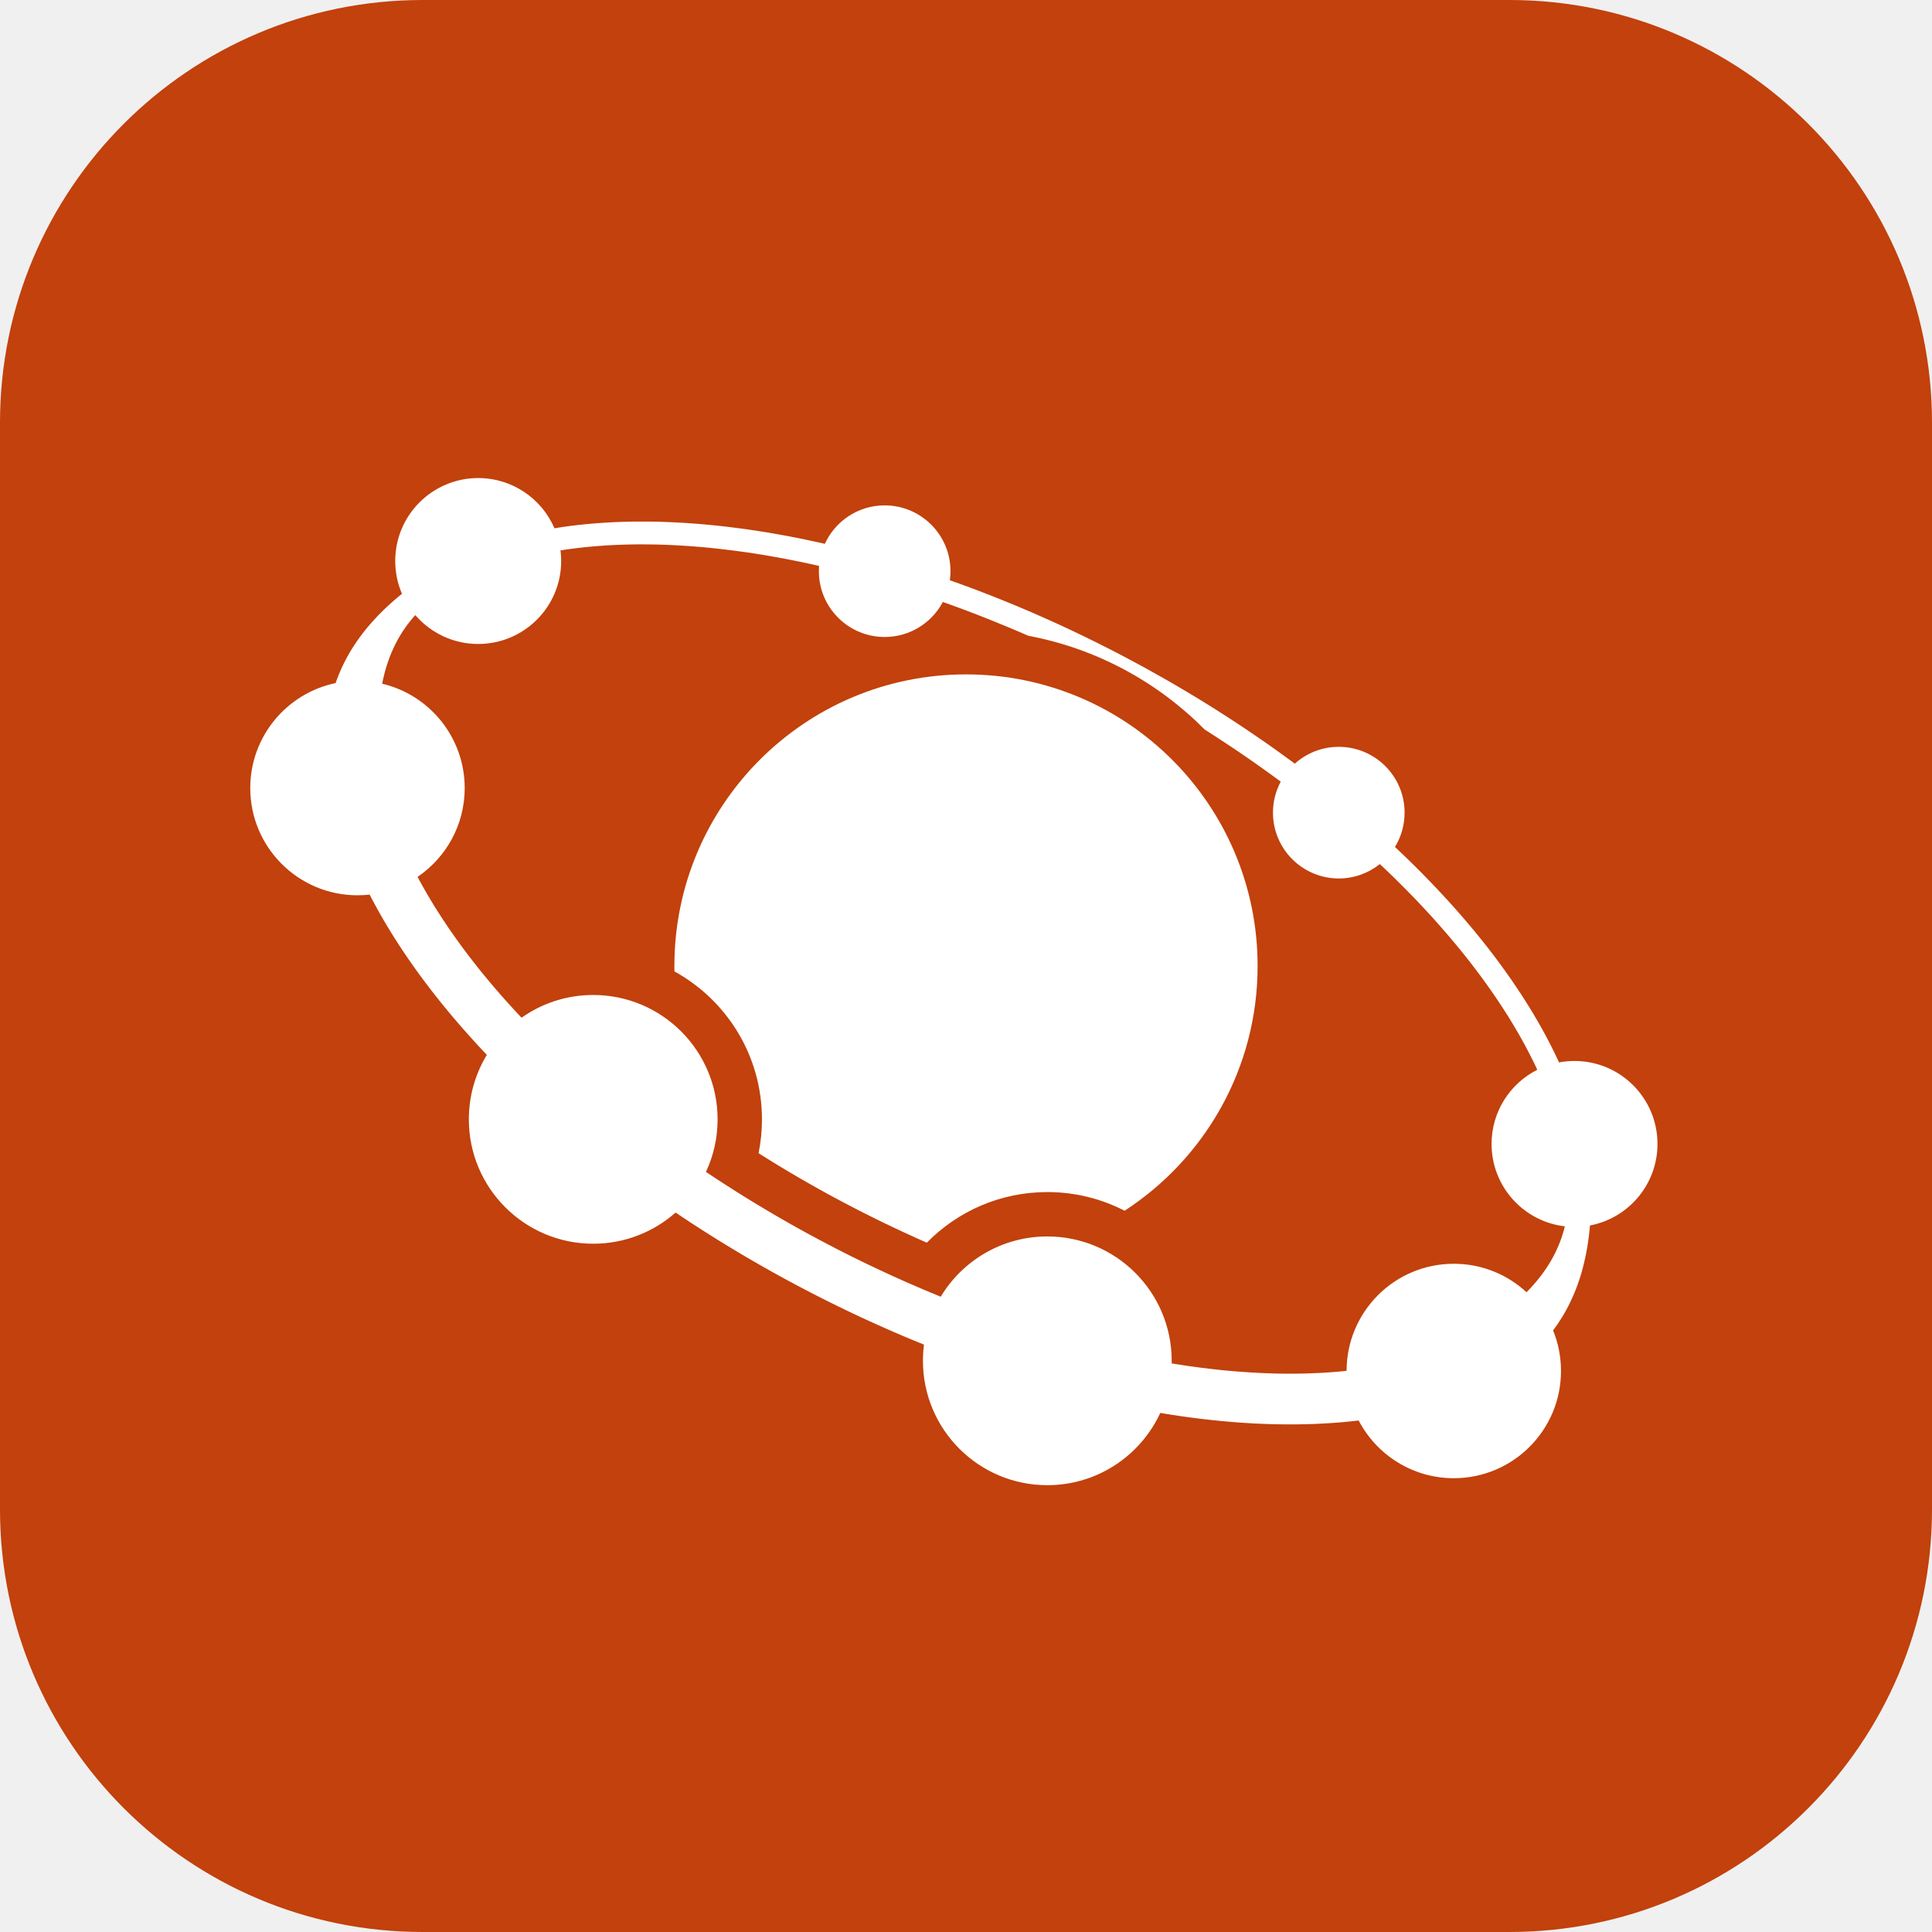
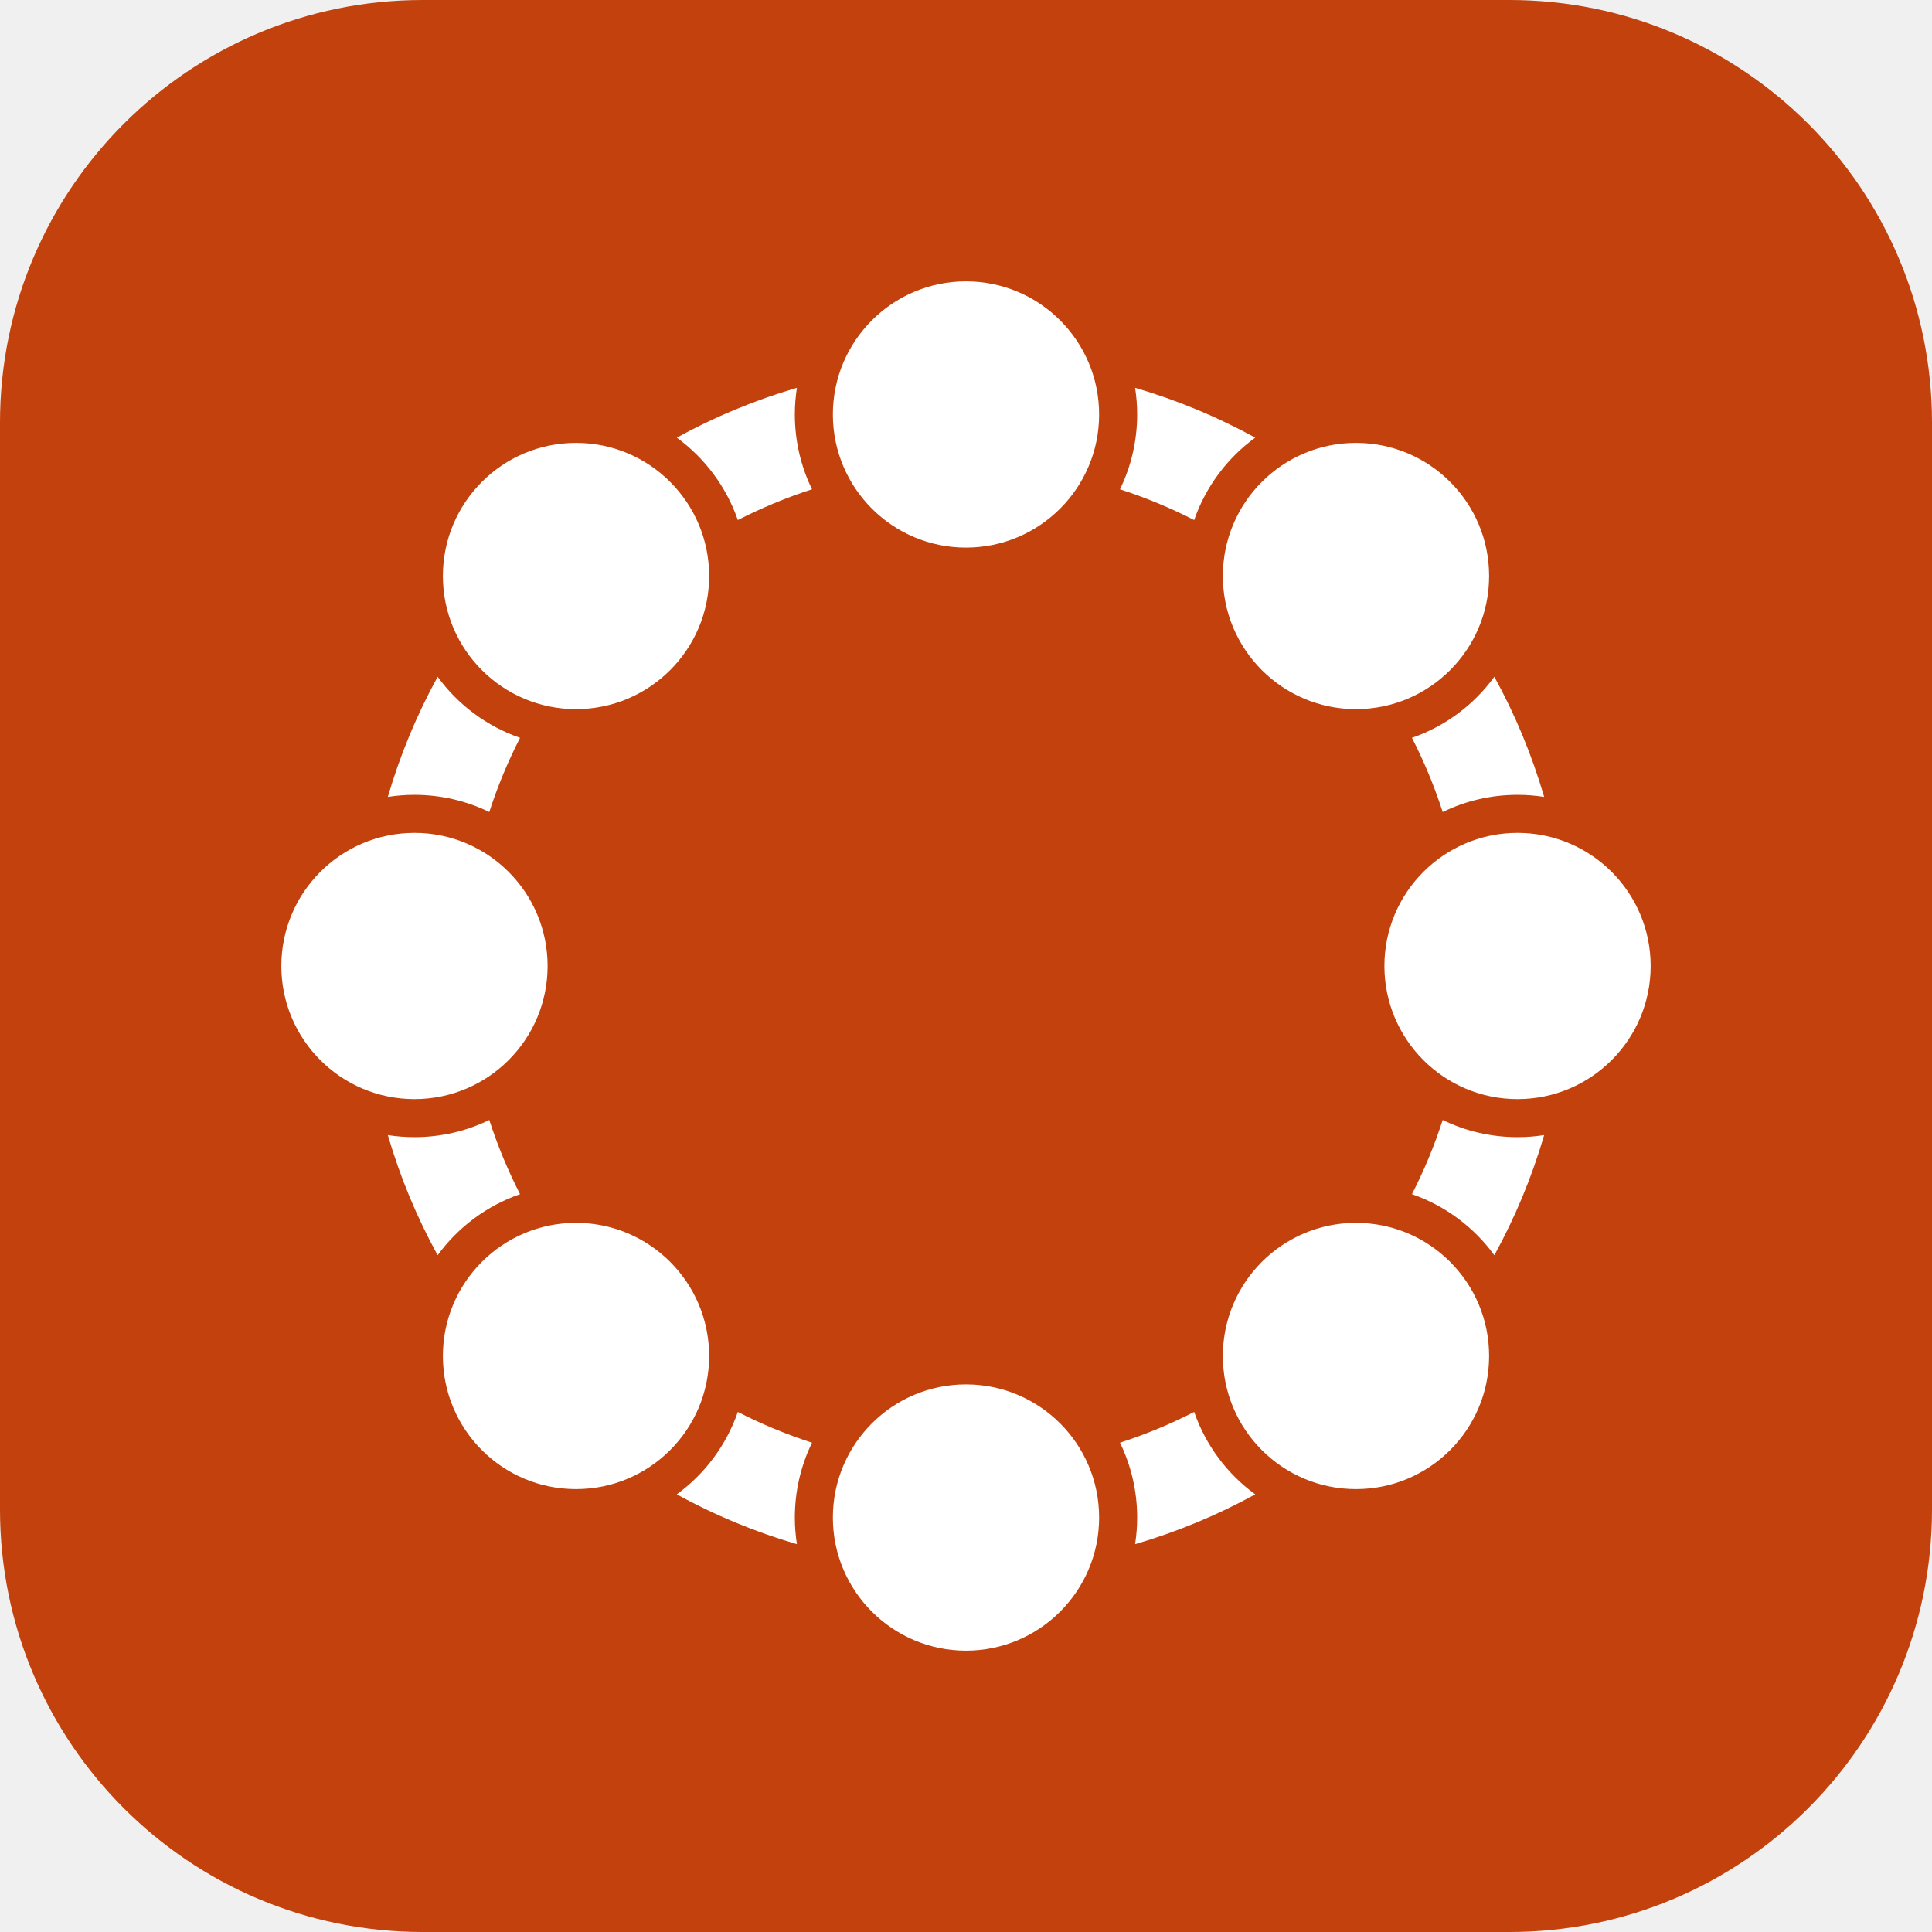
<svg xmlns="http://www.w3.org/2000/svg" width="256" height="256" viewBox="0 0 512 512">
  <rect width="512" height="512" rx="112" fill="#C2410C" />
-   <path fill="#FFF" d="M93.51,171.56L93.74,171.21L93.96,170.85L94.1,170.66L94.23,170.46L94.47,170.11L94.7,169.76L94.84,169.57L94.98,169.38L95.22,169.04L95.47,168.7L95.47,168.7L95.75,168.32L96.55,167.28L97.37,166.27L98.22,165.28L99.09,164.31L99.97,163.36L100.88,162.43L101.81,161.51L102.75,160.62L103.72,159.74L104.7,158.88L105.7,158.04L106.53,157.36C105.38,154.7 104.74,151.76 104.74,148.67C104.74,136.53 114.59,126.69 126.73,126.69C135.79,126.69 143.57,132.17 146.94,140L148.32,139.78L149.99,139.53L151.67,139.31L153.38,139.11L155.1,138.93L156.84,138.77L158.59,138.63L160.37,138.51L162.15,138.41L163.96,138.33L165.78,138.27L167.61,138.23L169.46,138.22L171.33,138.22L173.21,138.24L175.1,138.29L177,138.35L178.92,138.44L180.86,138.54L182.8,138.67L184.76,138.81L186.73,138.98L188.71,139.17L190.7,139.37L192.71,139.6L194.72,139.85L196.75,140.11L198.78,140.4L200.83,140.71L202.88,141.03L204.95,141.38L207.02,141.75L209.1,142.13L211.19,142.54L213.28,142.96L215.39,143.41L217.5,143.87L218.59,144.12C221.34,138.11 227.41,133.93 234.45,133.93C244.08,133.93 251.89,141.74 251.89,151.37C251.89,152.19 251.83,152.99 251.72,153.77L251.91,153.84L254.08,154.62L256.26,155.41L258.43,156.22L260.6,157.05L262.77,157.9L264.95,158.76L267.11,159.64L269.28,160.53L271.45,161.45L273.61,162.37L275.77,163.32L277.93,164.28L280.08,165.25L282.23,166.25L284.37,167.25L286.51,168.27L288.64,169.31L290.77,170.36L292.89,171.43L295.01,172.51L297.12,173.6L299.22,174.71L301.32,175.84L303.4,176.97L305.48,178.12L307.55,179.29L309.62,180.46L311.67,181.65L313.71,182.85L315.74,184.07L317.77,185.29L319.78,186.53L321.78,187.78L323.77,189.05L325.75,190.32L327.72,191.61L329.67,192.9L331.61,194.21L333.54,195.53L335.46,196.85L337.36,198.19L339.25,199.54L341.12,200.9L342.98,202.26L343.14,202.38C346.23,199.61 350.31,197.92 354.79,197.92C364.42,197.92 372.23,205.73 372.23,215.36C372.23,218.69 371.3,221.81 369.68,224.45L370.49,225.22L372.06,226.71L373.6,228.2L375.12,229.7L376.63,231.21L378.11,232.72L379.57,234.23L381.01,235.75L382.43,237.27L383.83,238.79L385.21,240.32L386.56,241.85L387.89,243.38L389.2,244.92L390.49,246.45L391.75,247.99L392.99,249.53L394.21,251.07L395.4,252.61L396.57,254.16L397.71,255.7L398.83,257.25L399.92,258.79L400.99,260.33L402.04,261.88L403.06,263.42L404.05,264.96L405.02,266.5L405.97,268.04L406.88,269.58L407.78,271.12L408.64,272.65L409.48,274.18L410.29,275.71L411.08,277.24L411.84,278.76L412.57,280.28L413.16,281.55C414.49,281.3 415.86,281.17 417.26,281.17C429.41,281.17 439.25,291.01 439.25,303.15C439.25,313.9 431.54,322.84 421.36,324.76L421.26,325.83L421.12,327.13L420.95,328.42L420.77,329.71L420.56,330.99L420.32,332.27L420.05,333.55L419.76,334.81L419.44,336.08L419.1,337.33L418.72,338.58L418.3,339.82L418.14,340.27L418.15,340.27L418,340.66L417.86,341.06L417.77,341.27L417.69,341.5L417.53,341.89L417.38,342.28L417.29,342.5L417.2,342.72L417.03,343.11L416.87,343.5L416.86,343.49L416.67,343.93L416.11,345.13L415.52,346.32L414.88,347.5L414.21,348.66L413.5,349.8L412.76,350.93L411.98,352.04L411.58,352.57C412.94,355.88 413.68,359.52 413.68,363.33C413.68,379.02 400.96,391.74 385.27,391.74C374.31,391.74 364.8,385.53 360.06,376.44L359.03,376.56L357.26,376.75L355.48,376.92L353.68,377.06L351.86,377.18L350.03,377.28L348.18,377.37L346.32,377.42L344.44,377.46L342.55,377.48L340.65,377.48L338.73,377.45L336.8,377.41L334.85,377.34L332.89,377.26L330.92,377.15L328.94,377.02L326.95,376.87L324.94,376.7L322.93,376.51L320.9,376.3L318.86,376.07L316.81,375.82L314.75,375.55L312.68,375.26L310.61,374.95L308.52,374.61L307.49,374.44C302.26,385.74 290.82,393.59 277.55,393.59C259.35,393.59 244.59,378.83 244.59,360.63C244.59,359.17 244.68,357.74 244.87,356.34L243.49,355.78L241.3,354.88L239.11,353.96L236.92,353.02L234.74,352.06L232.56,351.09L230.39,350.11L228.21,349.11L226.05,348.09L223.89,347.06L221.73,346.01L219.58,344.95L217.44,343.87L215.3,342.78L213.17,341.67L211.04,340.55L208.93,339.42L206.82,338.27L204.72,337.11L202.63,335.93L200.54,334.74L198.47,333.54L196.4,332.33L194.35,331.1L192.31,329.86L190.27,328.61L188.25,327.34L186.24,326.07L184.24,324.78L182.25,323.48L180.28,322.17L179.04,321.34C173.22,326.48 165.58,329.6 157.21,329.6C139.01,329.6 124.25,314.84 124.25,296.64C124.25,290.38 125.99,284.53 129.02,279.55L128.29,278.79L126.85,277.24L125.43,275.69L124.04,274.14L122.66,272.59L121.31,271.03L119.97,269.47L118.67,267.91L117.38,266.34L116.12,264.77L114.88,263.2L113.67,261.63L112.48,260.06L111.31,258.48L110.17,256.91L109.05,255.33L107.96,253.75L106.89,252.18L105.85,250.6L104.83,249.02L103.84,247.45L102.87,245.87L101.93,244.29L101.02,242.72L100.13,241.14L99.27,239.57L98.43,238L97.96,237.08C96.9,237.2 95.83,237.26 94.74,237.26C79.04,237.26 66.32,224.54 66.32,208.85C66.32,195.14 76.03,183.7 88.95,181.02L89.16,180.39L89.64,179.12L90.16,177.88L90.71,176.65L91.3,175.44L91.92,174.26L92.57,173.1L93.25,171.97L93.51,171.56ZM103.25,174.19L103.07,174.69L102.89,175.18L102.72,175.69L102.49,176.37L102.19,177.37L101.91,178.39L101.66,179.41L101.43,180.43L101.27,181.19C113.81,184.14 123.15,195.4 123.15,208.85C123.15,218.64 118.2,227.27 110.66,232.38L111.09,233.19L111.87,234.61L112.68,236.04L113.51,237.48L114.37,238.91L115.25,240.36L116.16,241.8L117.1,243.25L118.06,244.7L119.04,246.16L120.06,247.62L121.09,249.08L122.15,250.54L123.23,252L124.34,253.47L125.48,254.93L126.63,256.4L127.81,257.86L129.02,259.33L130.24,260.8L131.49,262.26L132.76,263.73L134.06,265.19L135.38,266.65L136.72,268.11L138.08,269.57L138.21,269.71C143.58,265.91 150.13,263.68 157.21,263.68C175.41,263.68 190.17,278.44 190.17,296.64C190.17,301.61 189.07,306.33 187.09,310.56L187.74,311L189.64,312.26L191.55,313.5L193.47,314.74L195.41,315.97L197.36,317.19L199.31,318.39L201.28,319.58L203.26,320.77L205.24,321.93L207.24,323.09L209.25,324.24L211.26,325.37L213.28,326.49L215.31,327.59L217.35,328.68L219.4,329.76L221.45,330.83L223.51,331.88L225.57,332.92L227.64,333.94L229.72,334.95L231.8,335.94L233.89,336.92L235.97,337.88L238.07,338.83L240.16,339.77L242.26,340.68L244.37,341.59L246.47,342.47L248.58,343.34L249.3,343.64C255.07,334.07 265.56,327.67 277.55,327.67C295.76,327.67 310.51,342.42 310.51,360.63C310.51,360.86 310.51,361.09 310.51,361.32L310.69,361.35L312.66,361.66L314.62,361.96L316.57,362.23L318.51,362.49L320.43,362.72L322.35,362.94L324.25,363.14L326.14,363.32L328.01,363.47L329.87,363.61L331.72,363.73L333.56,363.83L335.38,363.91L337.18,363.97L338.97,364.02L340.74,364.04L342.5,364.04L344.24,364.02L345.97,363.99L347.67,363.93L349.36,363.86L351.04,363.77L352.69,363.66L354.33,363.53L355.94,363.38L356.86,363.28C356.88,347.61 369.59,334.91 385.27,334.91C392.71,334.91 399.48,337.77 404.54,342.45L405.09,341.89L405.81,341.13L406.51,340.34L407.19,339.55L407.86,338.73L408.3,338.16L408.62,337.74L408.93,337.32L409.24,336.88L409.54,336.45L409.95,335.85L410.52,334.94L411.07,334.02L411.6,333.08L412.1,332.11L412.57,331.12L413.01,330.11L413.43,329.08L413.81,328.03L414.16,326.96L414.48,325.87L414.7,324.99C403.76,323.72 395.28,314.43 395.28,303.15C395.28,294.56 400.21,287.12 407.4,283.5L407.1,282.87L406.41,281.42L405.68,279.97L404.93,278.52L404.16,277.06L403.36,275.59L402.53,274.12L401.67,272.65L400.79,271.17L399.89,269.69L398.95,268.21L398,266.73L397.01,265.24L396,263.75L394.97,262.26L393.91,260.77L392.83,259.28L391.72,257.78L390.59,256.29L389.44,254.79L388.26,253.3L387.06,251.81L385.83,250.31L384.58,248.82L383.31,247.33L382.01,245.84L380.7,244.35L379.36,242.86L378,241.38L376.61,239.89L375.21,238.41L373.78,236.94L372.33,235.47L370.86,234L369.38,232.53L367.87,231.07L366.34,229.61L365.67,228.99C362.69,231.37 358.91,232.8 354.79,232.8C345.16,232.8 337.35,224.99 337.35,215.36C337.35,212.39 338.1,209.59 339.41,207.14L339.38,207.12L337.56,205.78L335.72,204.45L333.86,203.13L332,201.81L330.11,200.51L328.22,199.21L326.31,197.93L324.39,196.66L322.46,195.39L320.52,194.14L319.28,193.36C306.81,180.77 290.62,171.88 272.48,168.48L271.21,167.92L269.08,167.01L266.95,166.12L264.82,165.24L262.69,164.37L260.56,163.53L258.43,162.69L256.29,161.88L254.16,161.08L252.03,160.3L249.89,159.54L249.87,159.53C246.94,165.05 241.13,168.81 234.45,168.81C224.82,168.81 217.01,161 217.01,151.37C217.01,150.9 217.03,150.44 217.06,149.97L216.18,149.77L214.11,149.32L212.06,148.88L210.01,148.47L207.97,148.07L205.94,147.7L203.92,147.34L201.91,147L199.91,146.68L197.91,146.38L195.93,146.11L193.96,145.85L192,145.61L190.05,145.39L188.12,145.18L186.19,145L184.28,144.84L182.38,144.7L180.5,144.58L178.63,144.48L176.77,144.39L174.92,144.33L173.1,144.29L171.28,144.27L169.49,144.26L167.7,144.28L165.94,144.32L164.19,144.37L162.45,144.45L160.74,144.54L159.04,144.66L157.36,144.79L155.69,144.95L154.05,145.12L152.42,145.31L150.82,145.52L149.23,145.75L148.54,145.86C148.66,146.78 148.72,147.72 148.72,148.67C148.72,160.82 138.87,170.66 126.73,170.66C120.07,170.66 114.09,167.69 110.06,163.01L109.45,163.69L108.73,164.56L108.04,165.45L107.38,166.36L106.76,167.27L106.17,168.2L105.61,169.15L105.09,170.1L104.6,171.07L104.14,172.04L103.72,173.02L103.45,173.69ZM333.28,256C333.28,283.18 319.25,307.08 298.03,320.86C291.9,317.69 284.93,315.91 277.55,315.91C265.04,315.91 253.74,321.04 245.62,329.32L244.91,329.01L242.89,328.11L240.87,327.19L238.85,326.26L236.83,325.31L234.82,324.35L232.82,323.38L230.82,322.39L228.82,321.39L226.83,320.37L224.85,319.34L222.87,318.3L220.9,317.25L218.94,316.18L216.99,315.1L215.04,314L213.1,312.9L211.17,311.78L209.25,310.65L207.34,309.51L205.44,308.36L203.55,307.19L201.68,306.02L201.03,305.61C201.62,302.71 201.93,299.71 201.93,296.64C201.93,279.74 192.56,265.04 178.73,257.43C178.72,256.95 178.72,256.48 178.72,256C178.72,213.32 213.32,178.72 256,178.72C298.68,178.72 333.28,213.32 333.28,256Z" />
+   <path fill="#FFF" d="M394.63,359.35C394.63,378.84 378.84,394.63 359.35,394.63C339.87,394.63 324.07,378.84 324.07,359.35C324.07,339.87 339.87,324.07 359.35,324.07C378.84,324.07 394.63,339.87 394.63,359.35ZM394.63,152.65C394.63,172.13 378.84,187.93 359.35,187.93C339.87,187.93 324.07,172.13 324.07,152.65C324.07,133.16 339.87,117.37 359.35,117.37C378.84,117.37 394.63,133.16 394.63,152.65ZM187.93,359.35C187.93,378.84 172.13,394.63 152.65,394.63C133.16,394.63 117.37,378.84 117.37,359.35C117.37,339.87 133.16,324.07 152.65,324.07C172.13,324.07 187.93,339.87 187.93,359.35ZM187.93,152.65C187.93,172.13 172.13,187.93 152.65,187.93C133.16,187.93 117.37,172.13 117.37,152.65C117.37,133.16 133.16,117.37 152.65,117.37C172.13,117.37 187.93,133.16 187.93,152.65ZM145.12,256C145.12,275.48 129.32,291.28 109.84,291.28C90.36,291.28 74.56,275.48 74.56,256C74.56,236.52 90.36,220.72 109.84,220.72C129.32,220.72 145.12,236.52 145.12,256ZM291.28,109.84C291.28,129.32 275.48,145.12 256,145.12C236.52,145.12 220.72,129.32 220.72,109.84C220.72,90.36 236.52,74.56 256,74.56C275.48,74.56 291.28,90.36 291.28,109.84ZM291.28,402.16C291.28,421.64 275.48,437.44 256,437.44C236.52,437.44 220.72,421.64 220.72,402.16C220.72,382.68 236.52,366.88 256,366.88C275.48,366.88 291.28,382.68 291.28,402.16ZM437.44,256C437.44,275.48 421.64,291.28 402.16,291.28C382.68,291.28 366.88,275.48 366.88,256C366.88,236.52 382.68,220.72 402.16,220.72C421.64,220.72 437.44,236.52 437.44,256ZM409.22,300.81C405.96,311.98 401.51,322.64 396.02,332.65C390.62,325.24 383.02,319.52 374.18,316.47C377.4,310.19 380.13,303.62 382.33,296.81C388.32,299.72 395.05,301.36 402.16,301.36C404.56,301.36 406.92,301.17 409.22,300.81ZM296.81,129.67C299.72,123.68 301.36,116.95 301.36,109.84C301.36,107.44 301.17,105.08 300.81,102.78C311.98,106.04 322.64,110.49 332.65,115.98C325.24,121.38 319.52,128.98 316.47,137.82C310.19,134.6 303.62,131.87 296.81,129.67ZM102.78,211.19C106.04,200.02 110.49,189.36 115.98,179.35C121.38,186.76 128.98,192.48 137.82,195.53C134.6,201.81 131.87,208.38 129.67,215.19C123.68,212.28 116.95,210.64 109.84,210.64C107.44,210.64 105.08,210.83 102.78,211.19ZM409.22,211.19C406.92,210.83 404.56,210.64 402.16,210.64C395.05,210.64 388.32,212.28 382.33,215.19C380.13,208.38 377.4,201.81 374.18,195.53C383.02,192.48 390.62,186.76 396.02,179.35C401.51,189.36 405.96,200.02 409.22,211.19ZM115.98,332.65C110.49,322.64 106.04,311.98 102.78,300.81C105.08,301.17 107.44,301.36 109.84,301.36C116.95,301.36 123.68,299.72 129.67,296.81C131.87,303.62 134.6,310.19 137.82,316.47C128.98,319.52 121.38,325.24 115.98,332.65ZM211.19,409.22C200.02,405.96 189.36,401.51 179.35,396.02C186.76,390.62 192.48,383.02 195.53,374.18C201.81,377.4 208.38,380.13 215.19,382.33C212.28,388.32 210.64,395.05 210.64,402.16C210.64,404.56 210.83,406.92 211.19,409.22ZM179.35,115.98C189.36,110.49 200.02,106.04 211.19,102.78C210.83,105.08 210.64,107.44 210.64,109.84C210.64,116.95 212.28,123.68 215.19,129.67C208.38,131.87 201.81,134.6 195.53,137.82C192.48,128.98 186.76,121.38 179.35,115.98ZM332.65,396.02C322.64,401.51 311.98,405.96 300.81,409.22C301.17,406.92 301.36,404.56 301.36,402.16C301.36,395.05 299.72,388.32 296.81,382.33C303.62,380.13 310.19,377.4 316.47,374.18C319.52,383.02 325.24,390.62 332.65,396.02Z" />
</svg>
